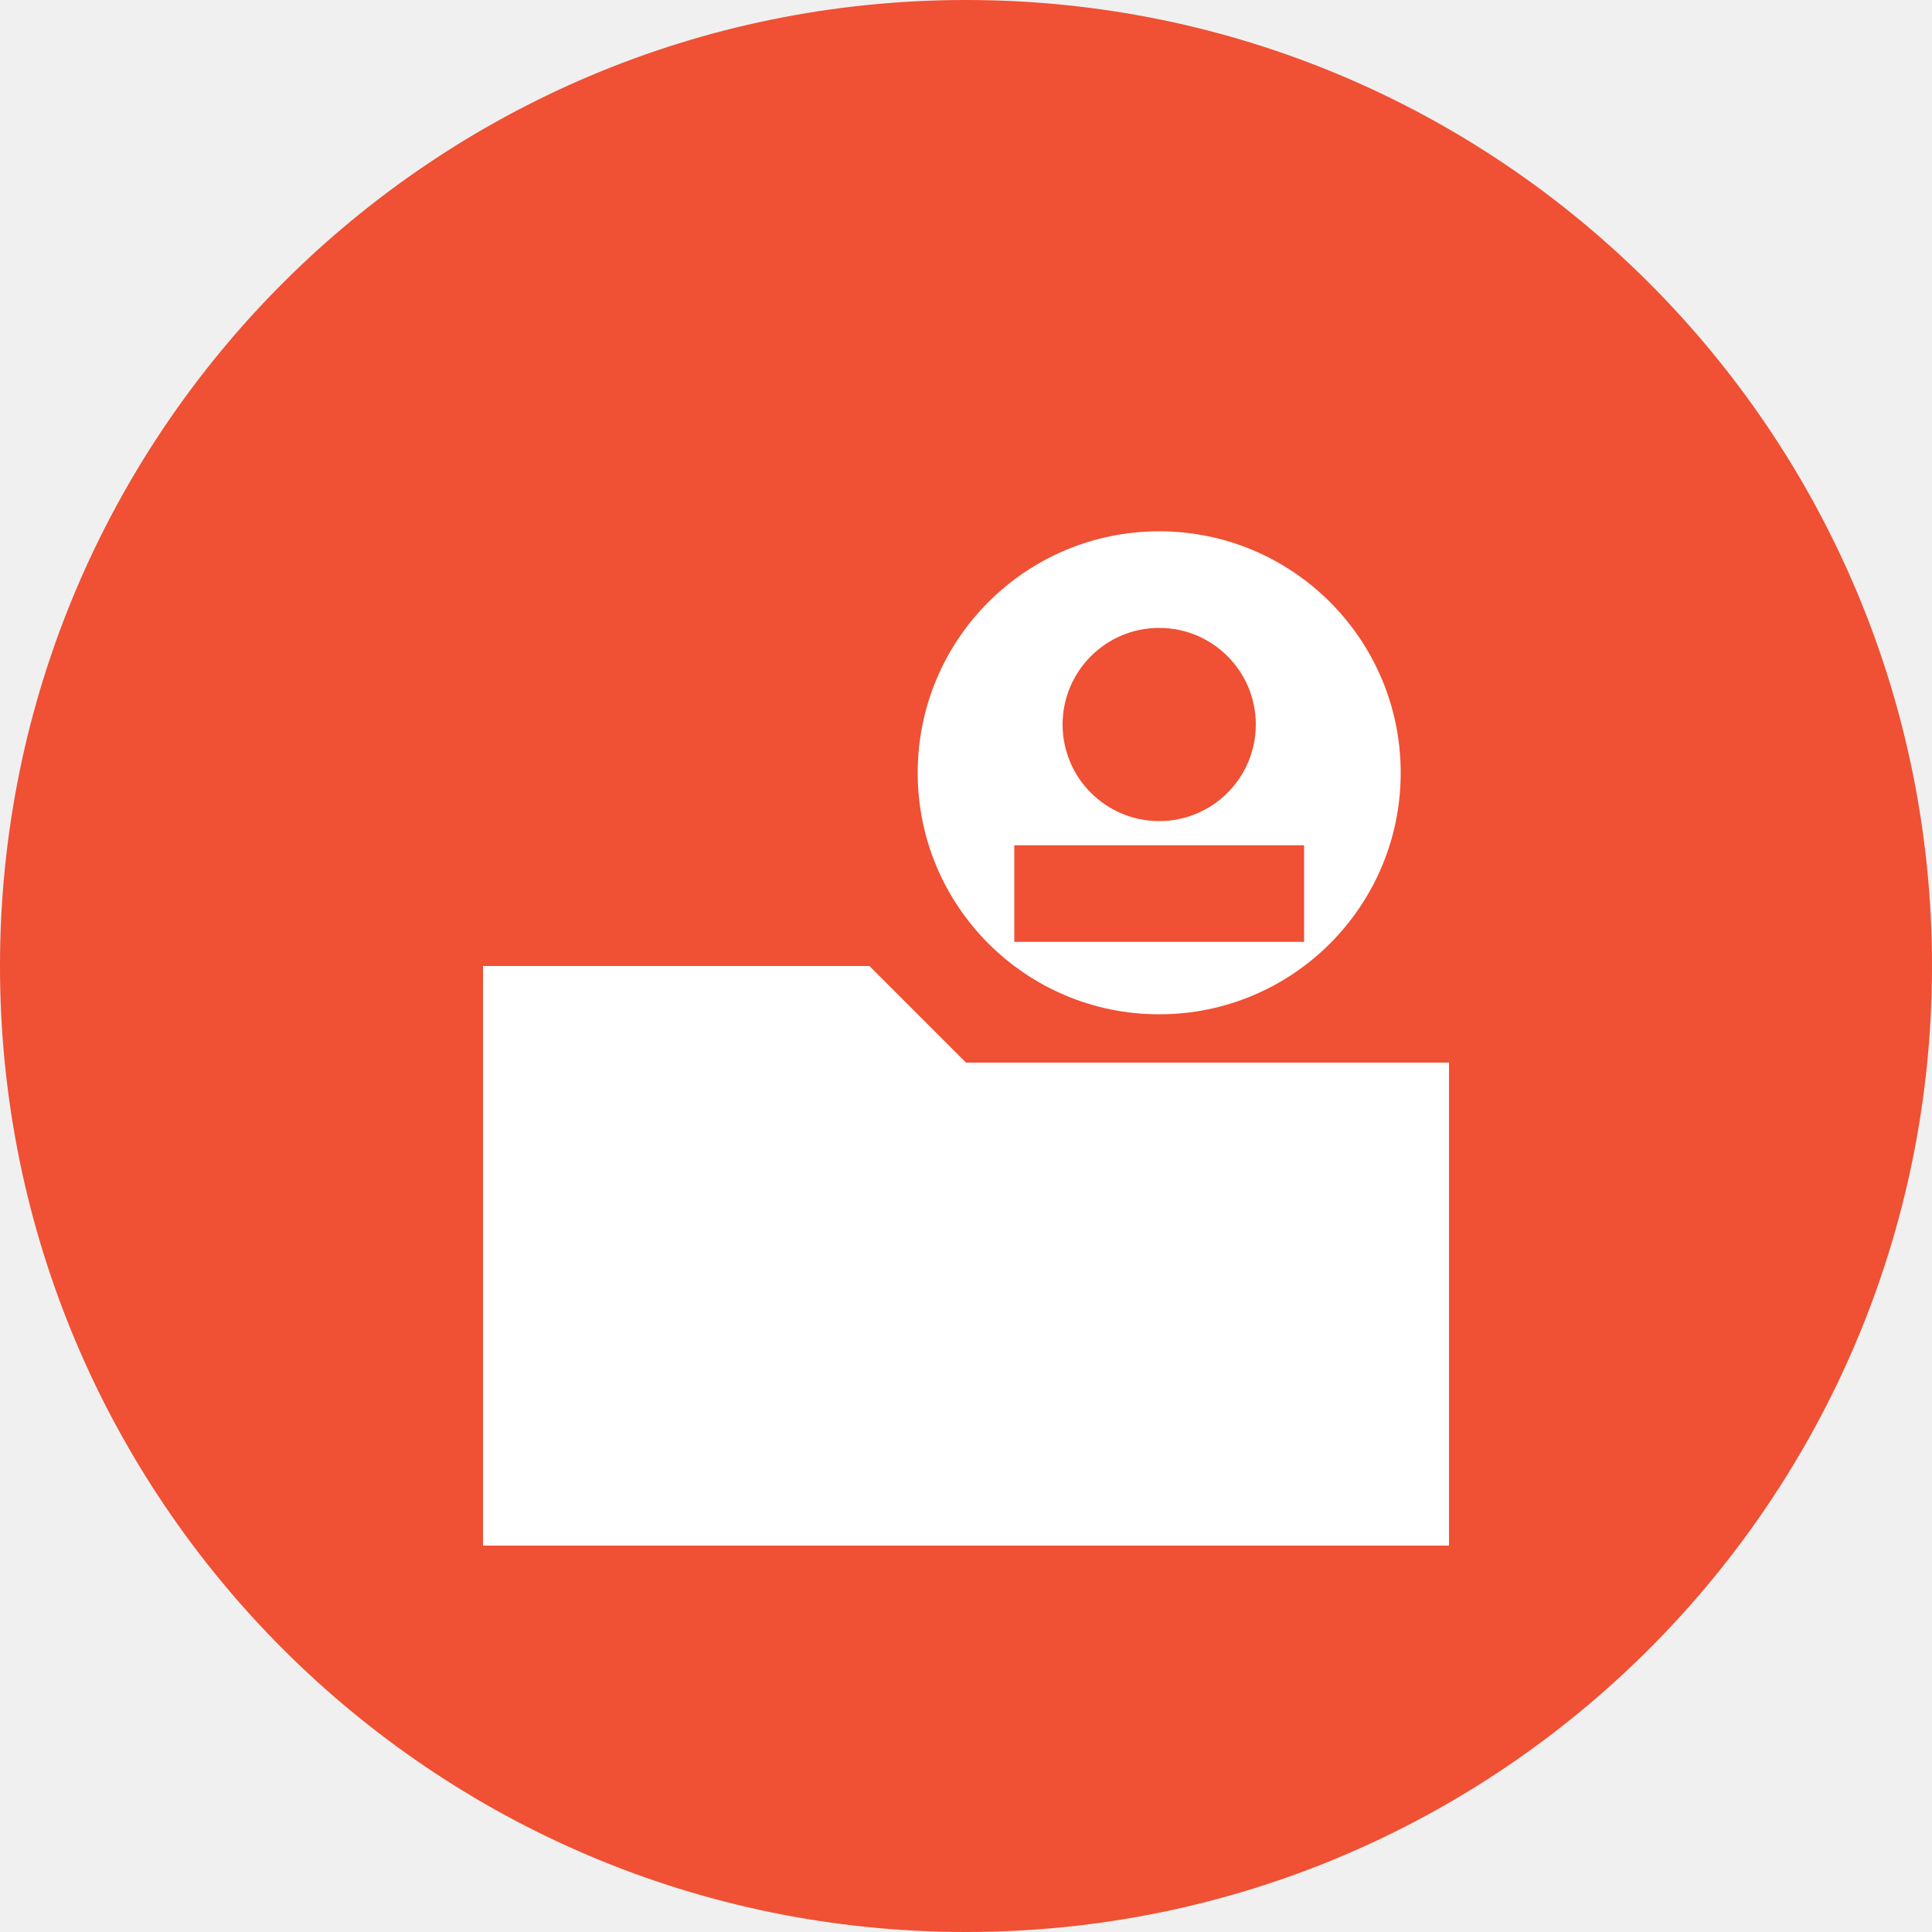
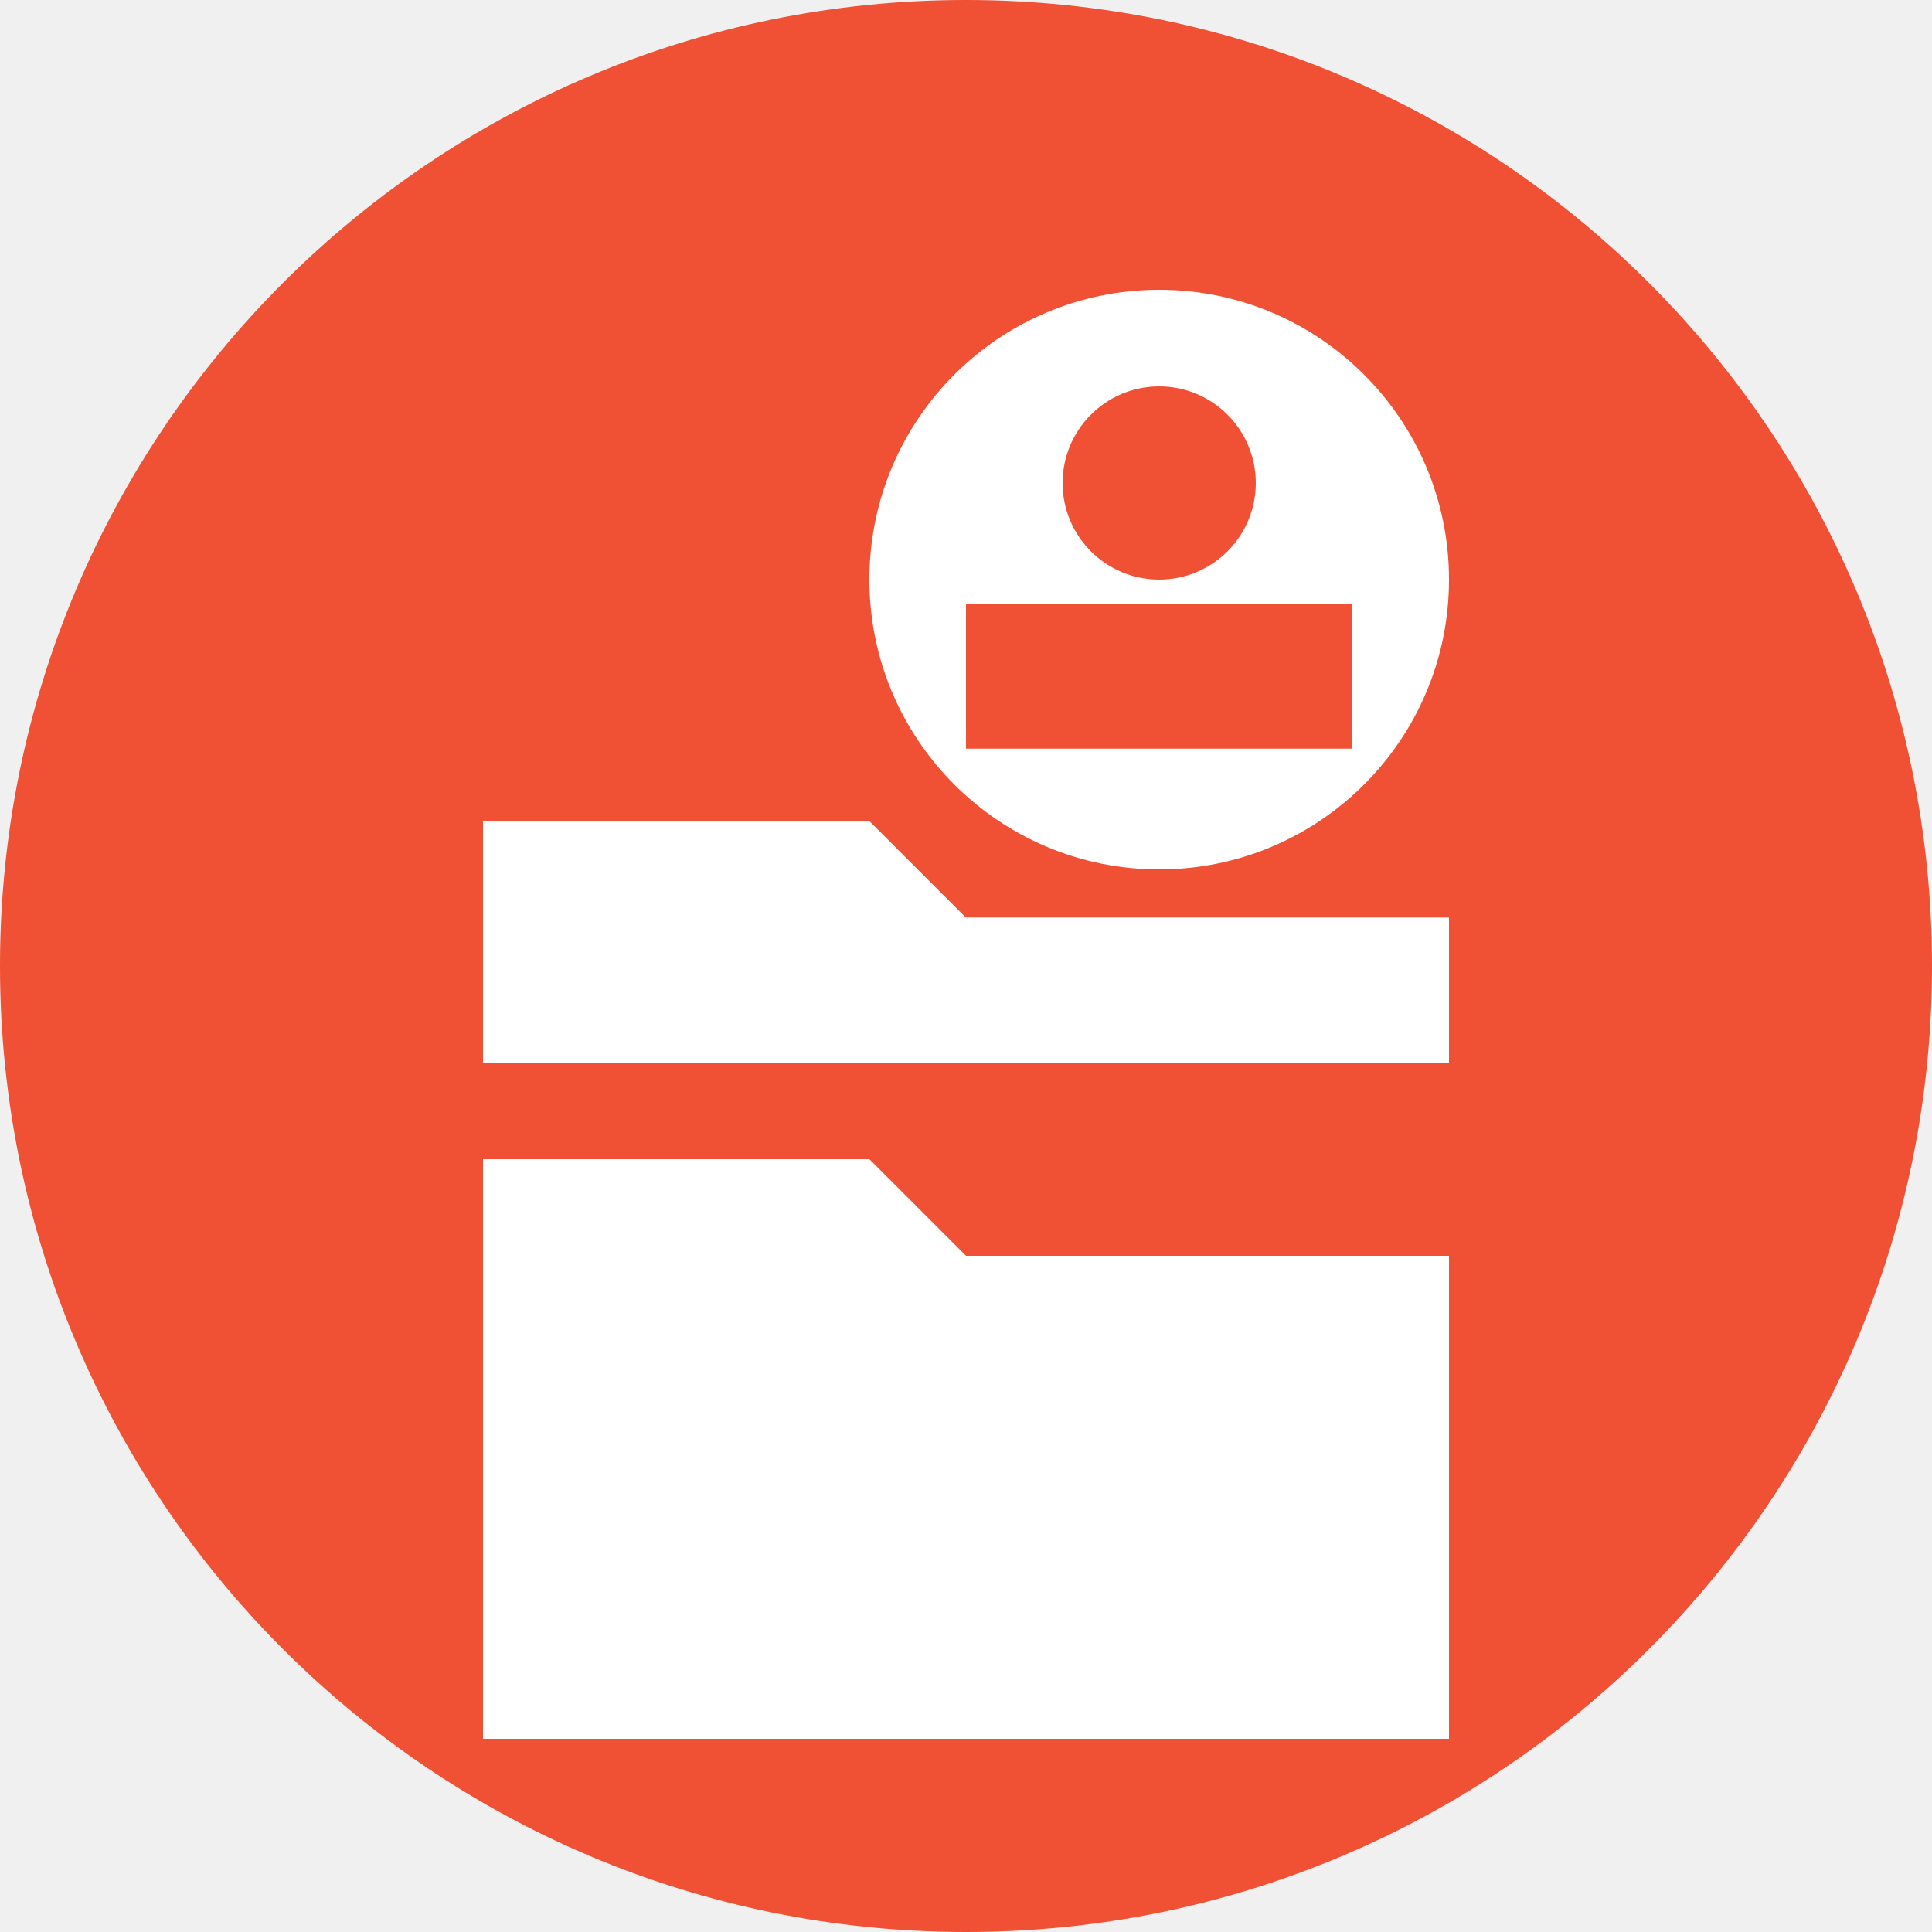
<svg xmlns="http://www.w3.org/2000/svg" width="40" height="40" viewBox="0 0 40 40" fill="none">
  <path d="M32.084 7.94V4H24.02V7.99H16.029V4H7.916V7.94H4V36H16.004V32.005C16.006 30.946 16.427 29.931 17.177 29.183C17.926 28.434 18.941 28.014 20 28.014C21.059 28.014 22.074 28.434 22.823 29.183C23.573 29.931 23.994 30.946 23.996 32.005V36H36V7.94H32.084Z" fill="url(#paint0_linear)" />
  <circle cx="20" cy="20" r="20" fill="#F05033" />
-   <path d="M10 22h20v10H10z" fill="#FFF" />
-   <path d="M10 20h8l2 2h10v2H10z" fill="#FFF" />
-   <circle cx="24" cy="16" r="5" fill="#FFF" />
-   <circle cx="24" cy="15" r="2" fill="#F05033" />
-   <rect x="21" y="17.5" width="6" height="2" fill="#F05033" />
+   <path d="M10 27h20v9H10z" fill="#FFF" />
+   <path d="M10 24h8l2 2h10v2H10z" fill="#FFF" />
+   <path d="M10 19h20v3H10z" fill="#FFF" />
+   <path d="M10 17h8l2 2h10v2H10z" fill="#FFF" />
+   <circle cx="24" cy="12" r="6" fill="#FFF" />
+   <circle cx="24" cy="10" r="2" fill="#F05033" />
+   <rect x="20" y="12.5" width="8" height="3" fill="#F05033" />
</svg>
